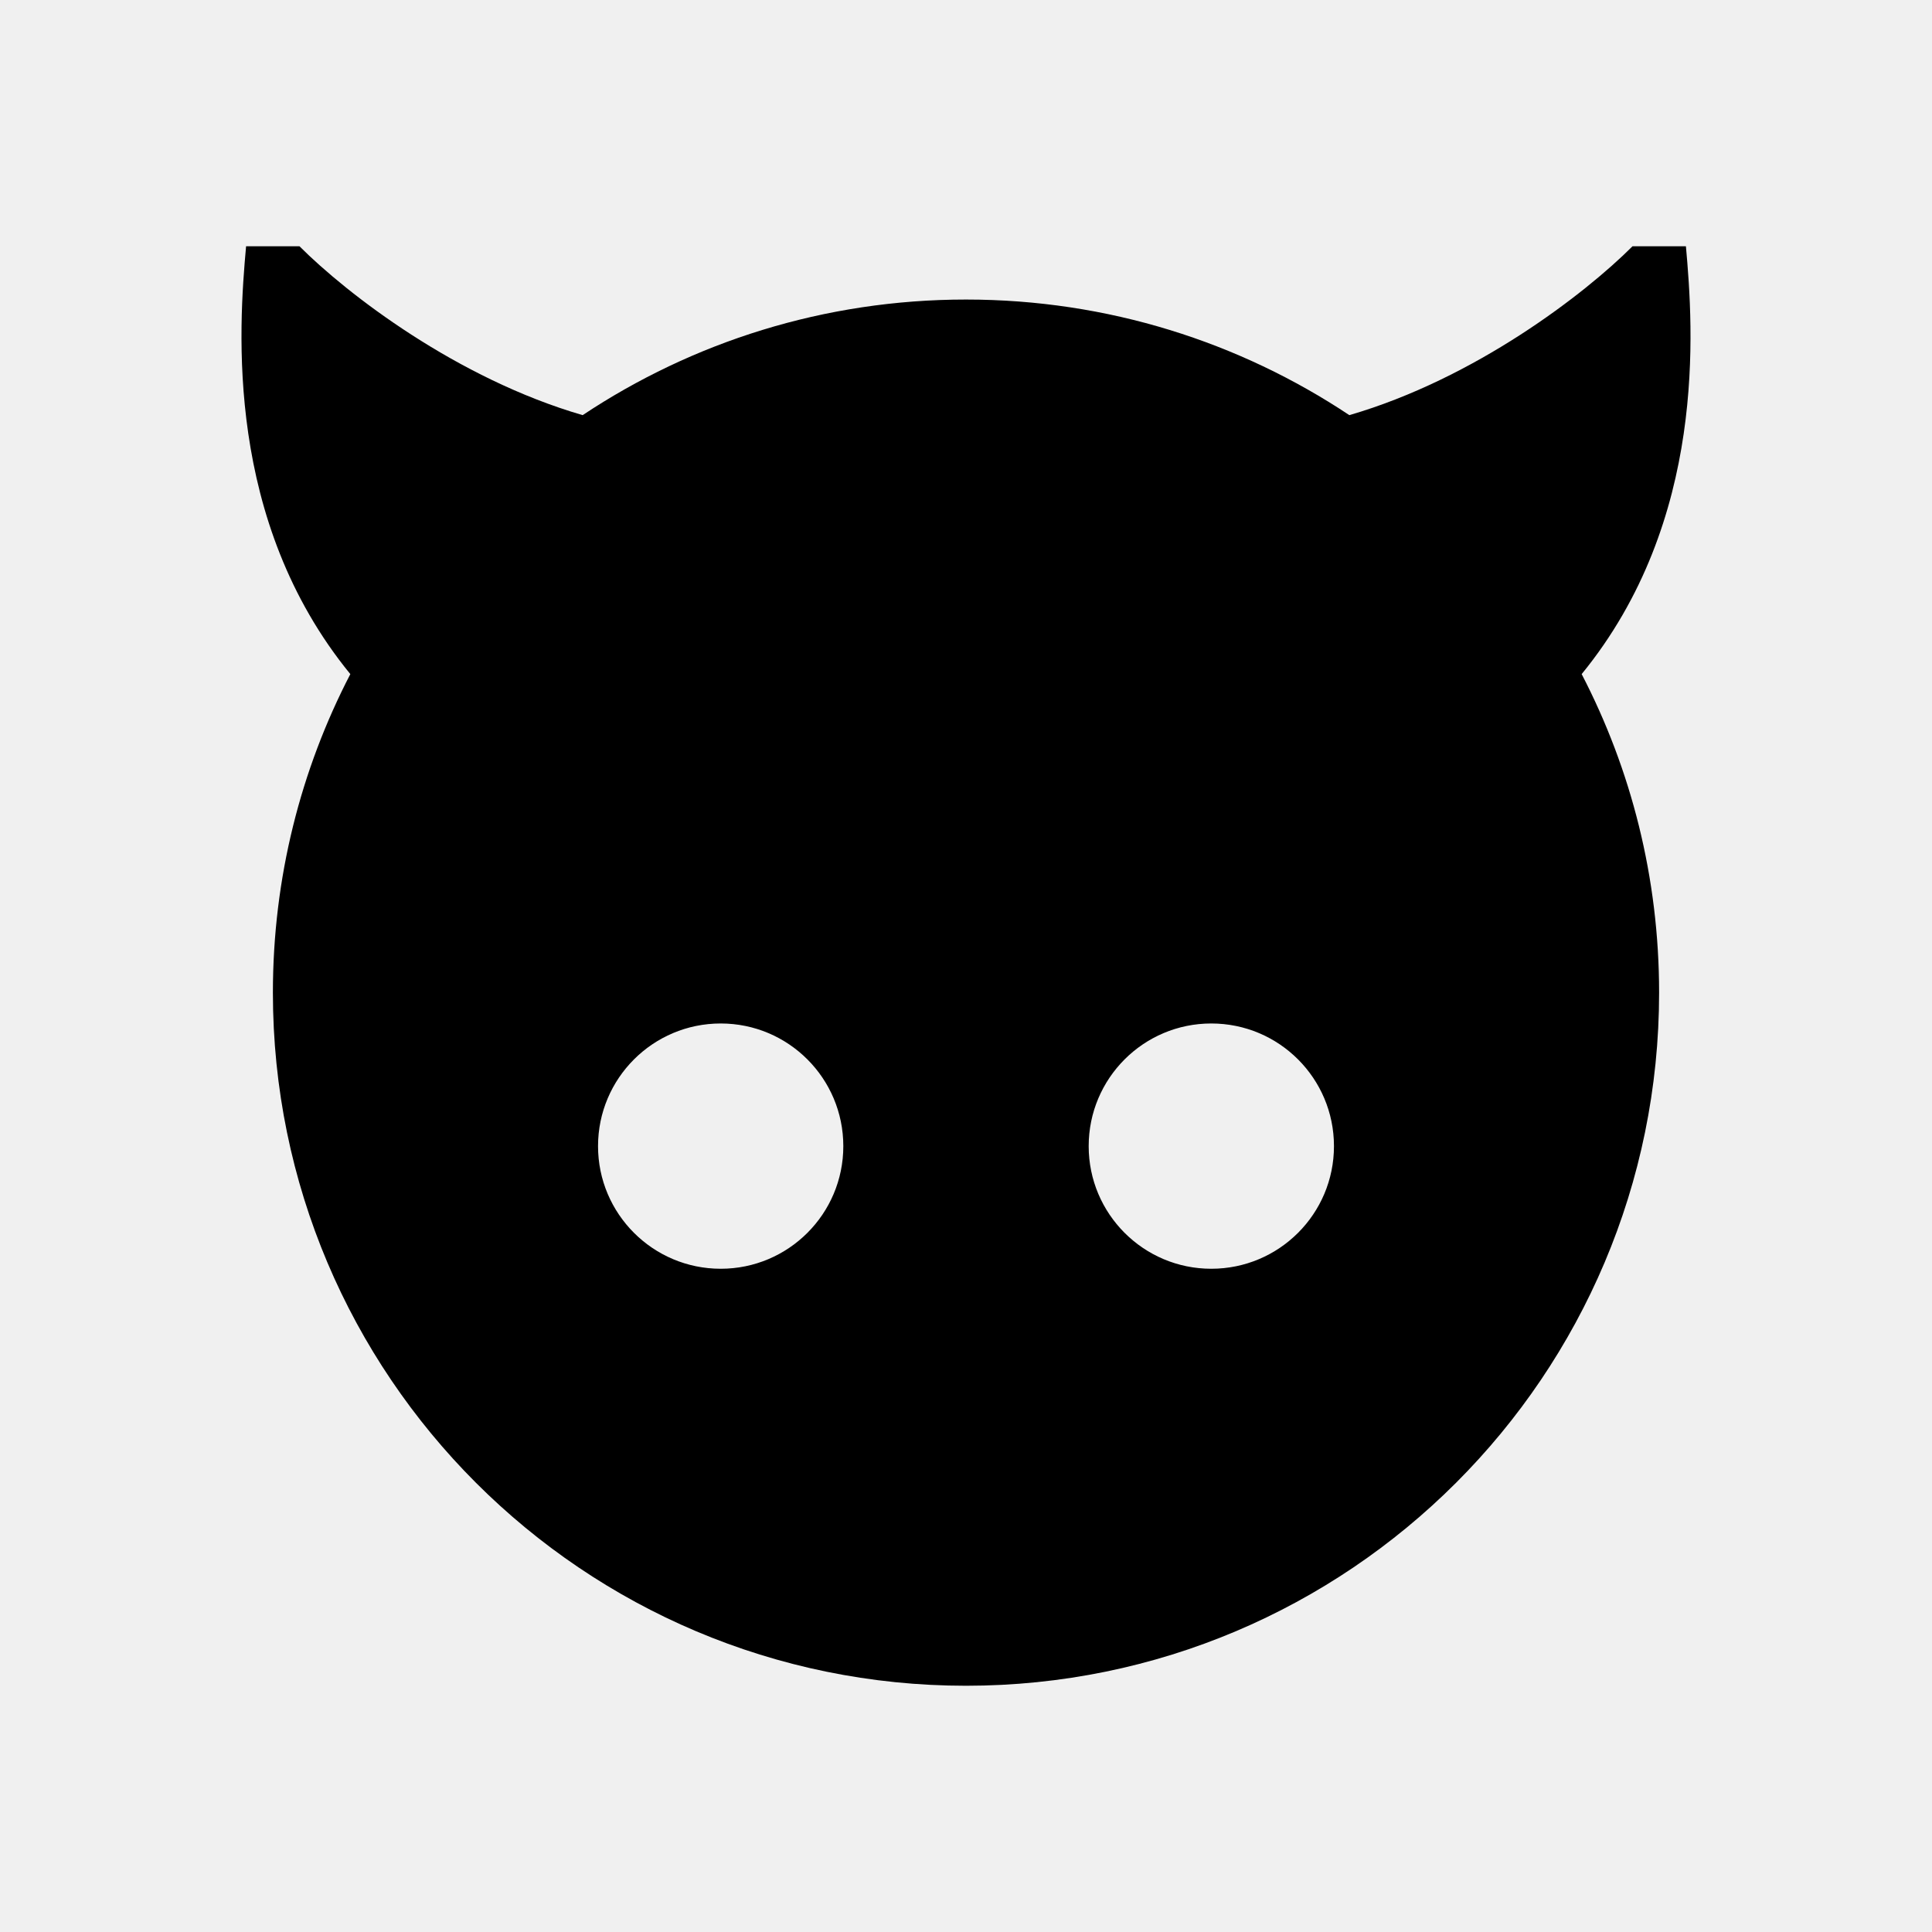
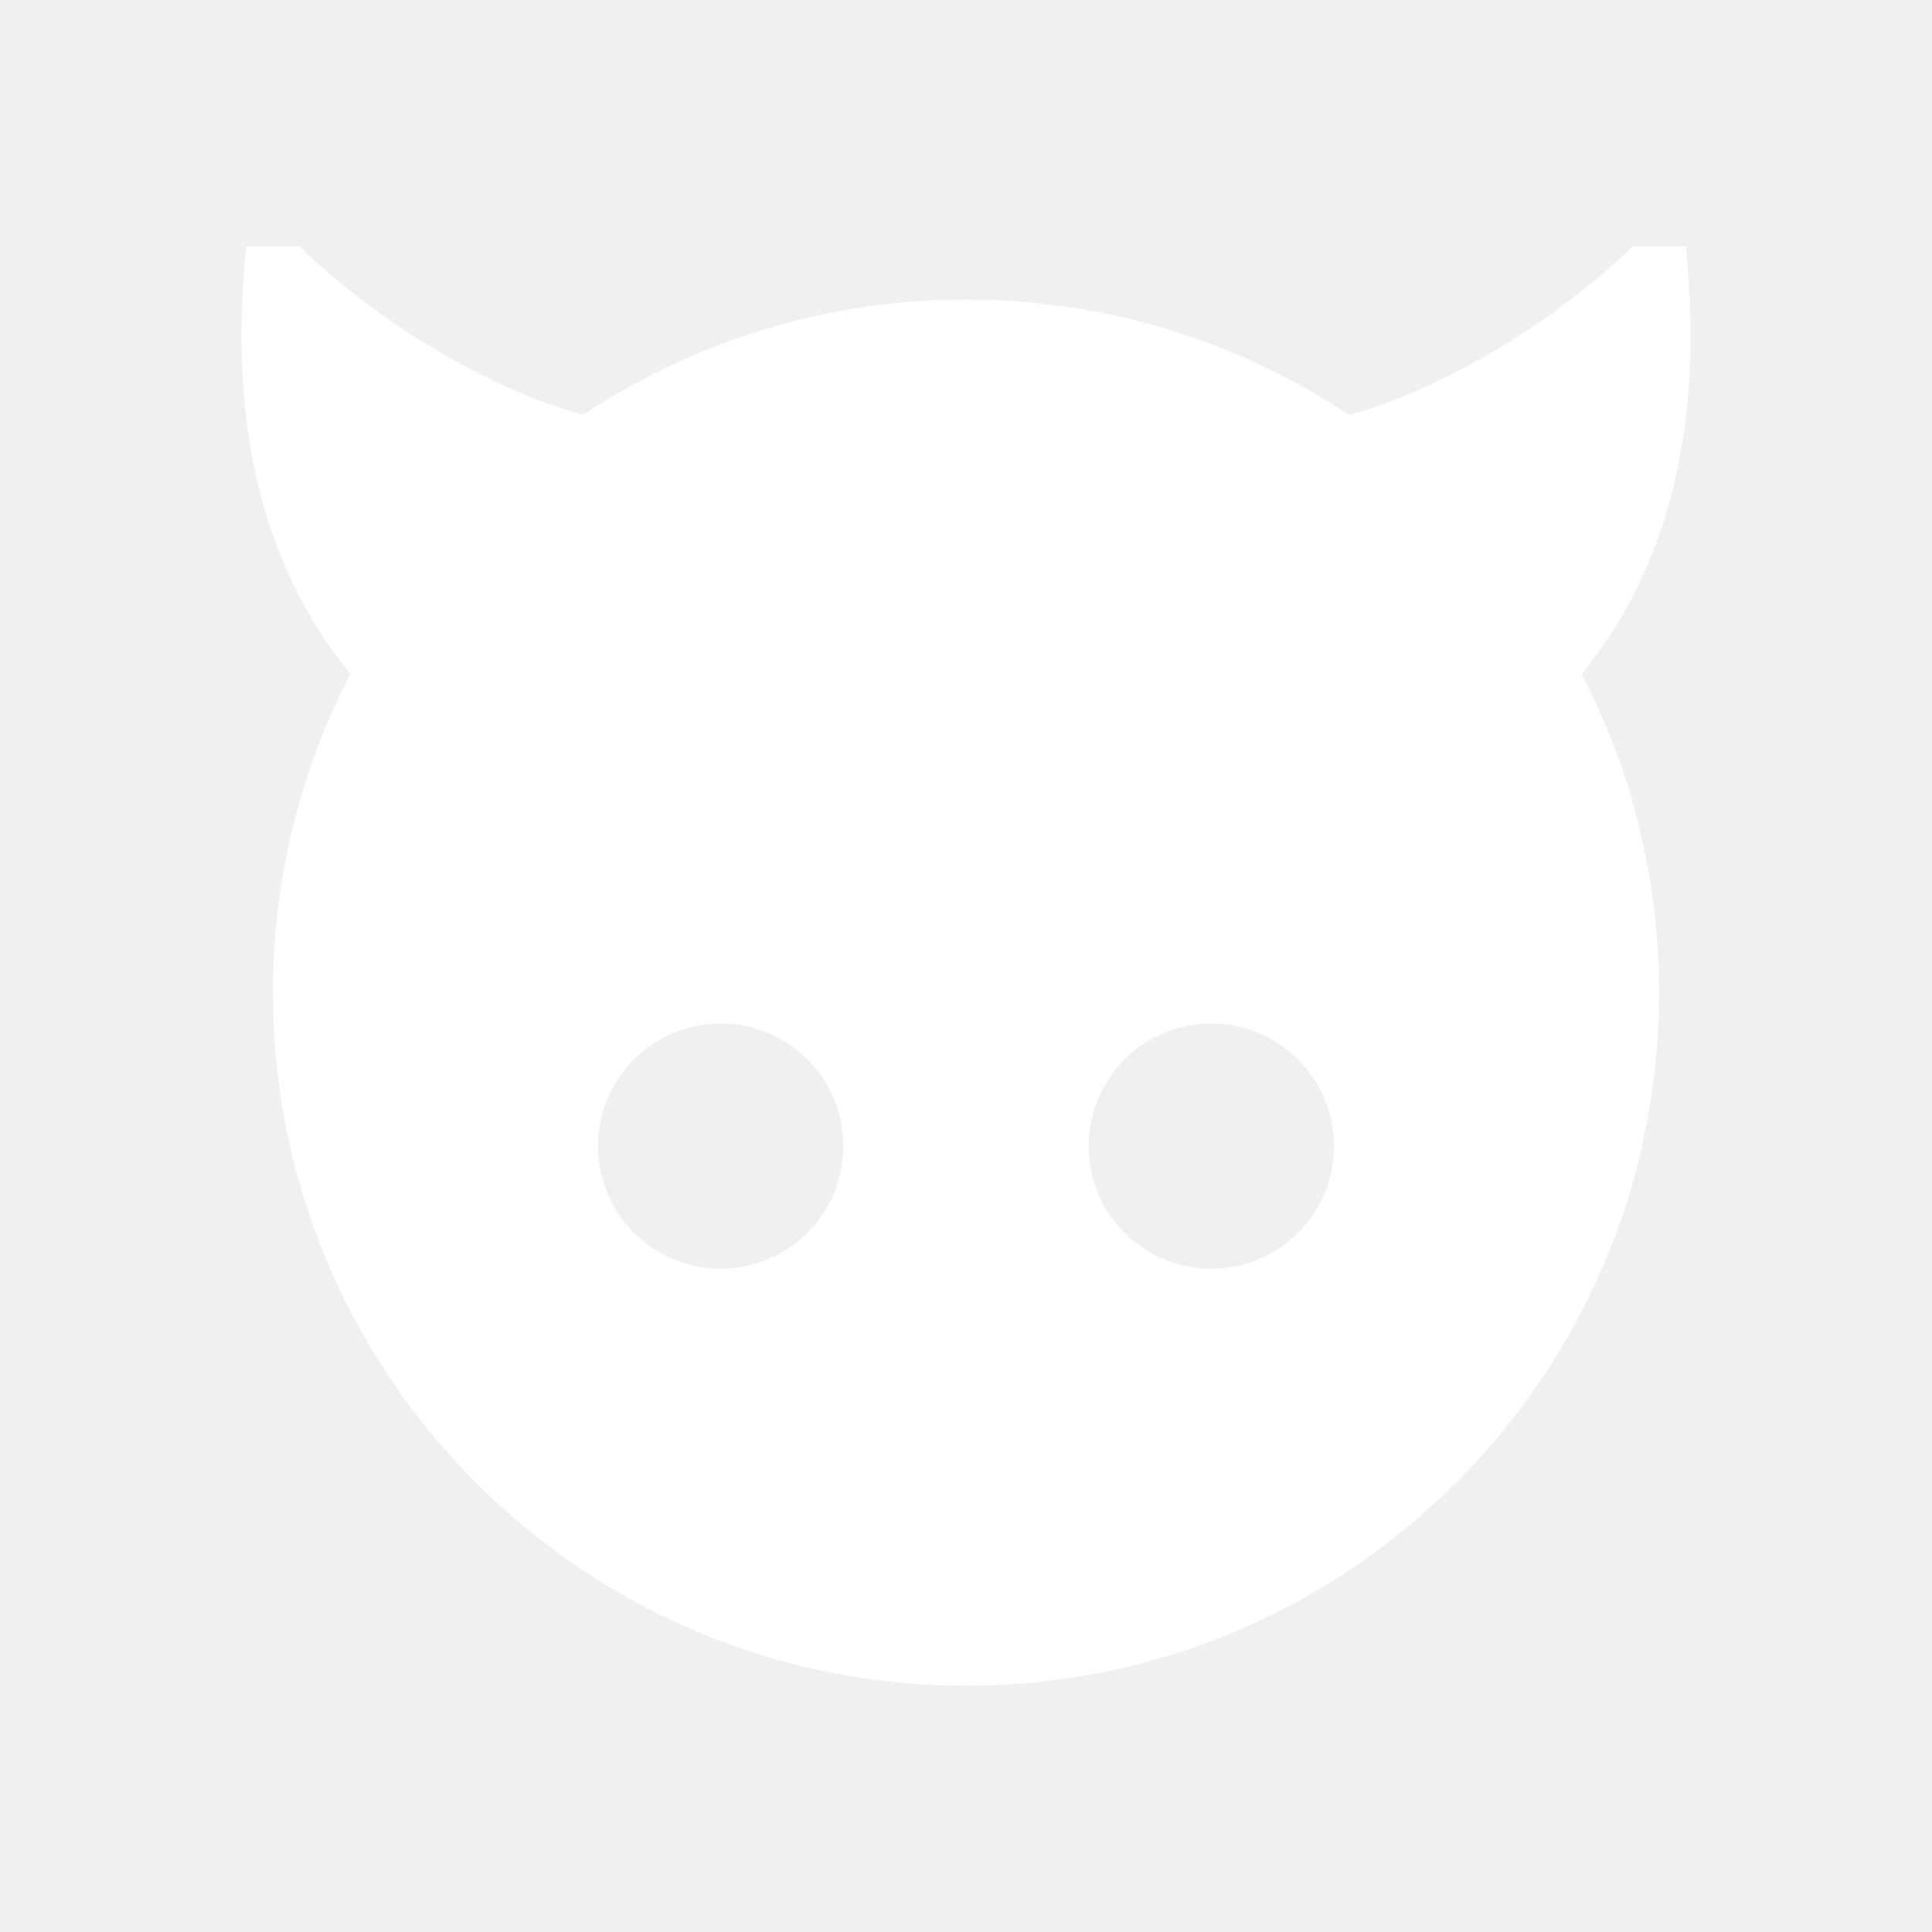
- <svg xmlns="http://www.w3.org/2000/svg" width="24" height="24" viewBox="0 0 24 24" fill="none">
-   <path fill-rule="evenodd" clip-rule="evenodd" d="M3.057 3.059C2.964 4.088 2.791 6.464 4.352 8.374C3.737 9.559 3.39 10.904 3.39 12.331C3.39 17.086 7.245 20.941 12 20.941C16.755 20.941 20.61 17.086 20.61 12.331C20.61 10.904 20.263 9.559 19.648 8.374C21.209 6.464 21.036 4.088 20.943 3.059H20.28C19.686 3.653 18.323 4.703 16.762 5.157C15.399 4.25 13.761 3.721 12 3.721C10.239 3.721 8.602 4.25 7.238 5.157C5.676 4.703 4.313 3.653 3.72 3.059H3.057ZM10.476 14.238C10.476 15.079 9.794 15.761 8.953 15.761C8.112 15.761 7.429 15.079 7.429 14.238C7.429 13.396 8.112 12.714 8.953 12.714C9.794 12.714 10.476 13.396 10.476 14.238ZM15.047 15.761C15.889 15.761 16.571 15.079 16.571 14.238C16.571 13.396 15.889 12.714 15.047 12.714C14.206 12.714 13.524 13.396 13.524 14.238C13.524 15.079 14.206 15.761 15.047 15.761Z" fill="black" />
+ <svg xmlns="http://www.w3.org/2000/svg" viewBox="0 0 24 24" fill="none">
+   <path fill-rule="evenodd" clip-rule="evenodd" d="M3.057 3.059C2.964 4.088 2.791 6.464 4.352 8.374C3.737 9.559 3.39 10.904 3.39 12.331C3.39 17.086 7.245 20.941 12 20.941C16.755 20.941 20.61 17.086 20.61 12.331C20.61 10.904 20.263 9.559 19.648 8.374C21.209 6.464 21.036 4.088 20.943 3.059H20.28C19.686 3.653 18.323 4.703 16.762 5.157C15.399 4.25 13.761 3.721 12 3.721C10.239 3.721 8.602 4.25 7.238 5.157C5.676 4.703 4.313 3.653 3.72 3.059H3.057ZM10.476 14.238C10.476 15.079 9.794 15.761 8.953 15.761C8.112 15.761 7.429 15.079 7.429 14.238C7.429 13.396 8.112 12.714 8.953 12.714C9.794 12.714 10.476 13.396 10.476 14.238ZM15.047 15.761C15.889 15.761 16.571 15.079 16.571 14.238C16.571 13.396 15.889 12.714 15.047 12.714C14.206 12.714 13.524 13.396 13.524 14.238C13.524 15.079 14.206 15.761 15.047 15.761Z" fill="white" />
</svg>
